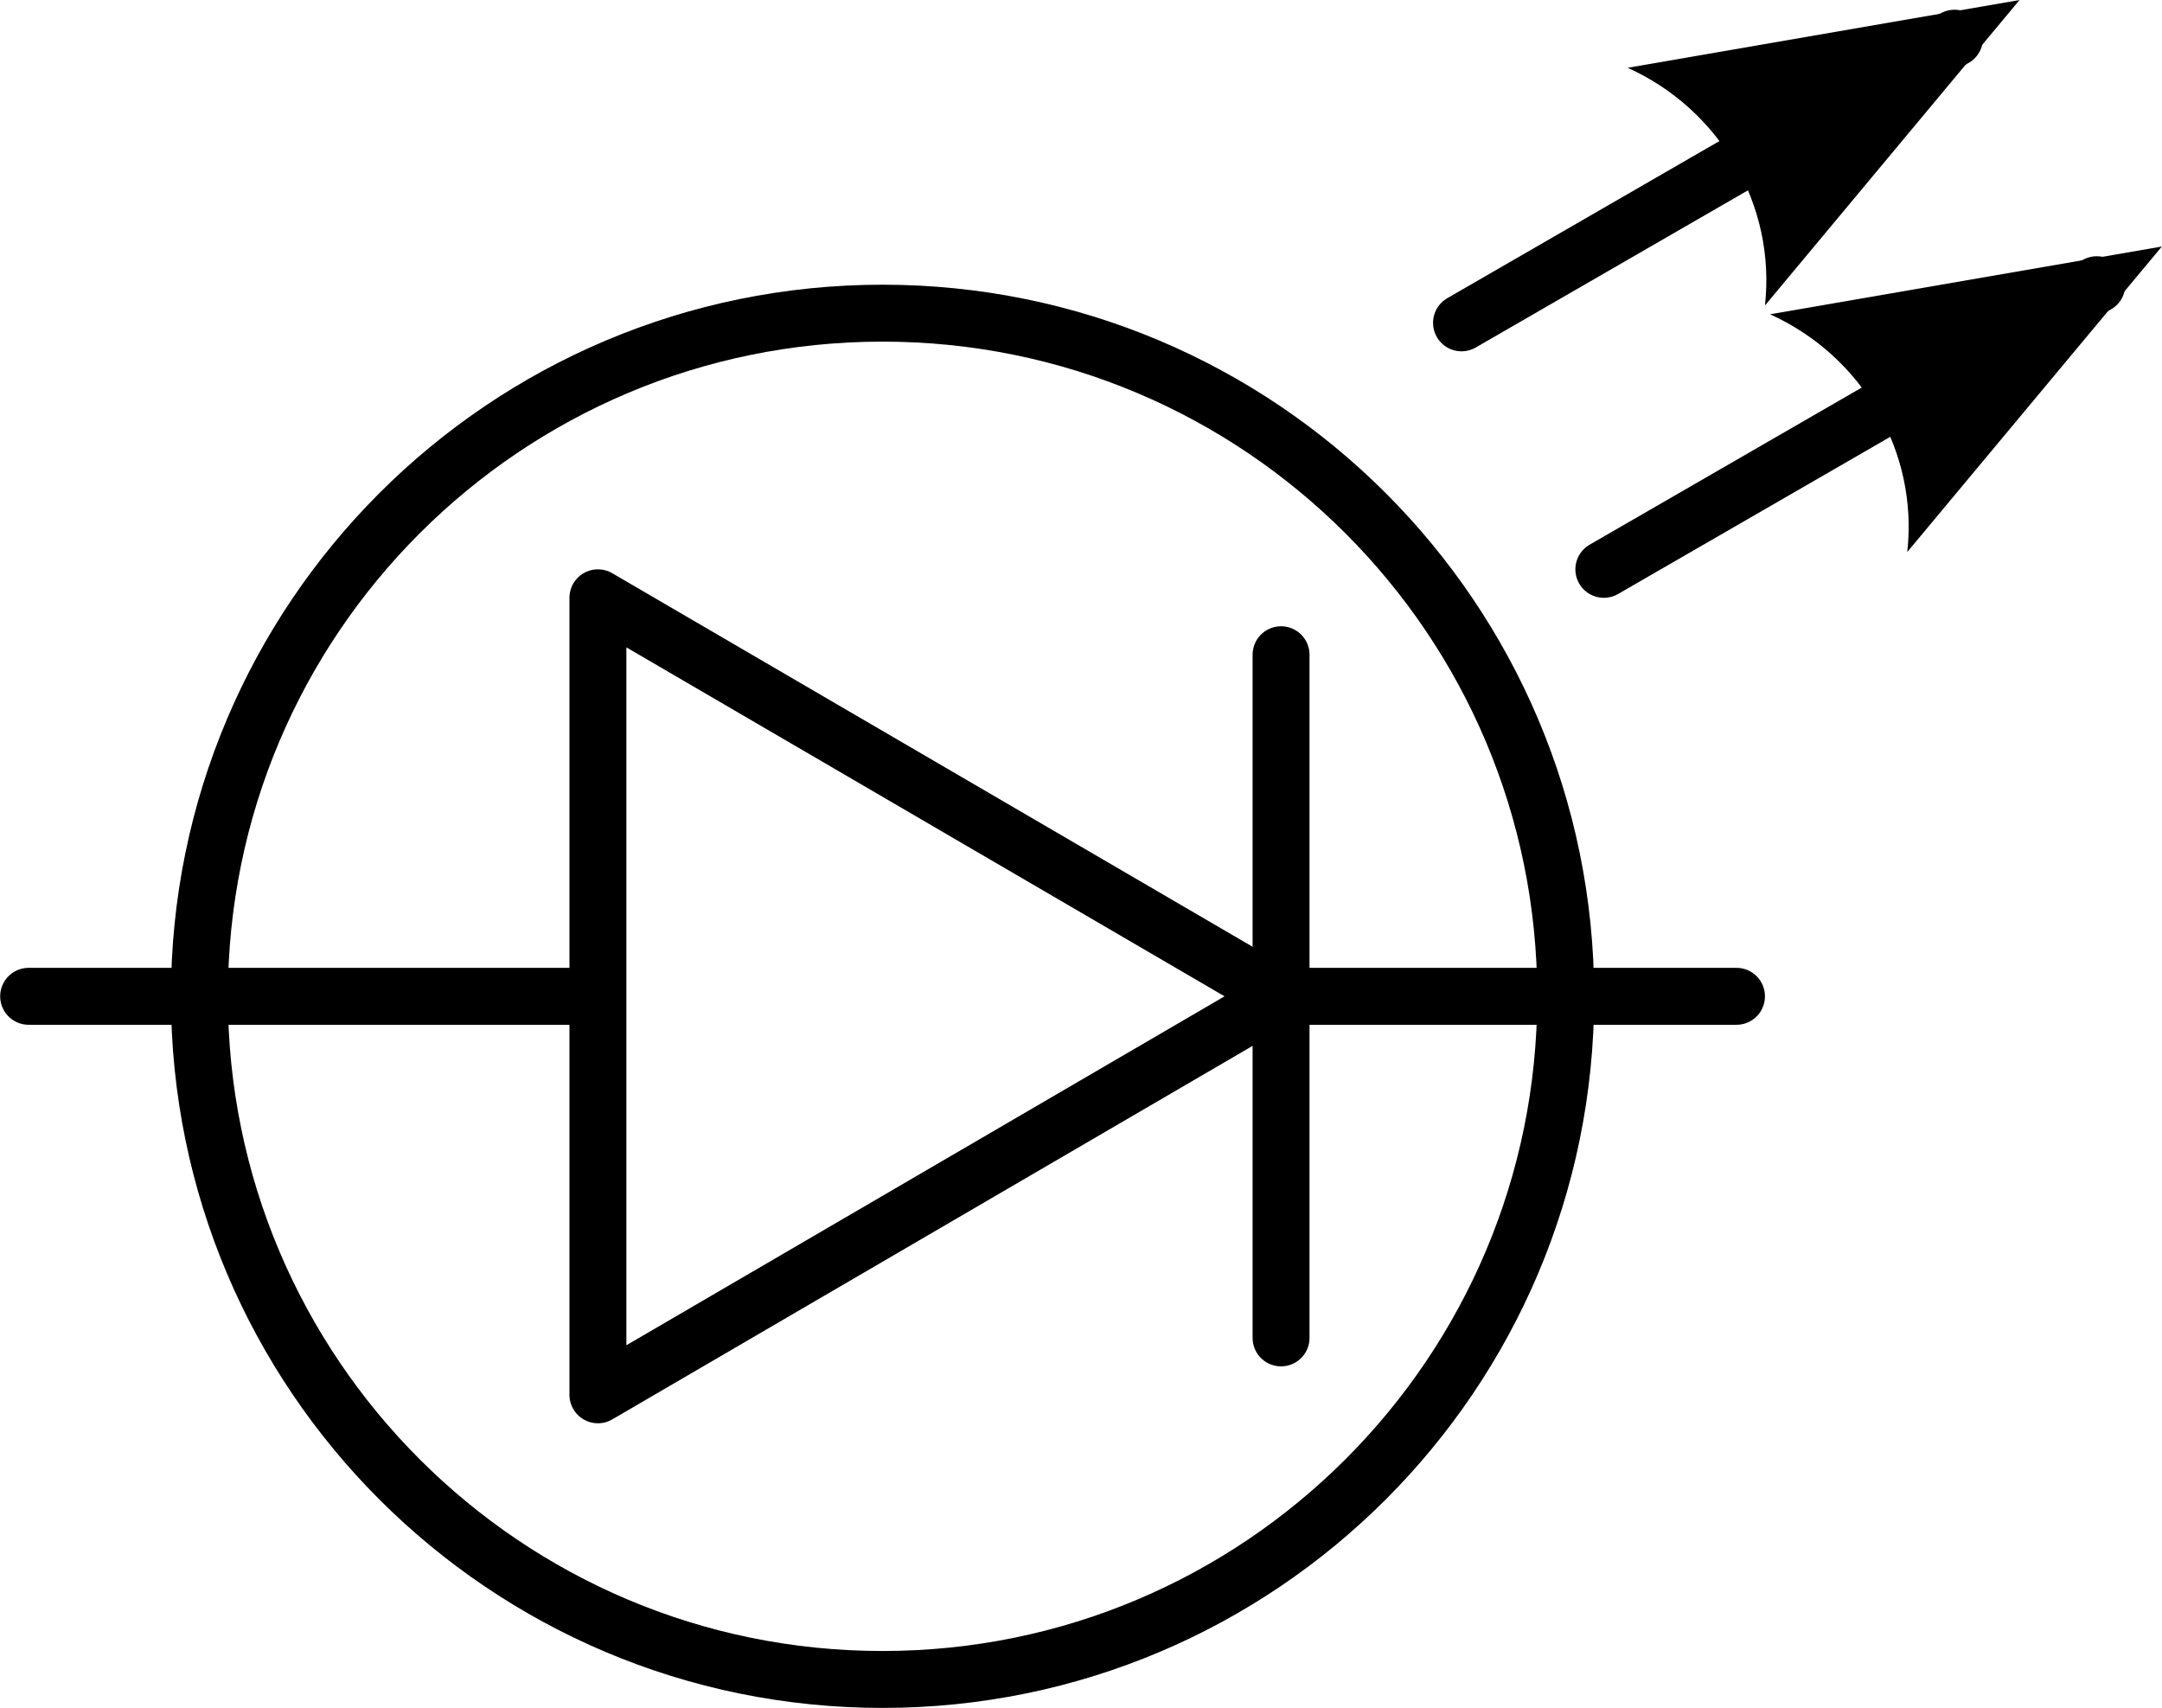
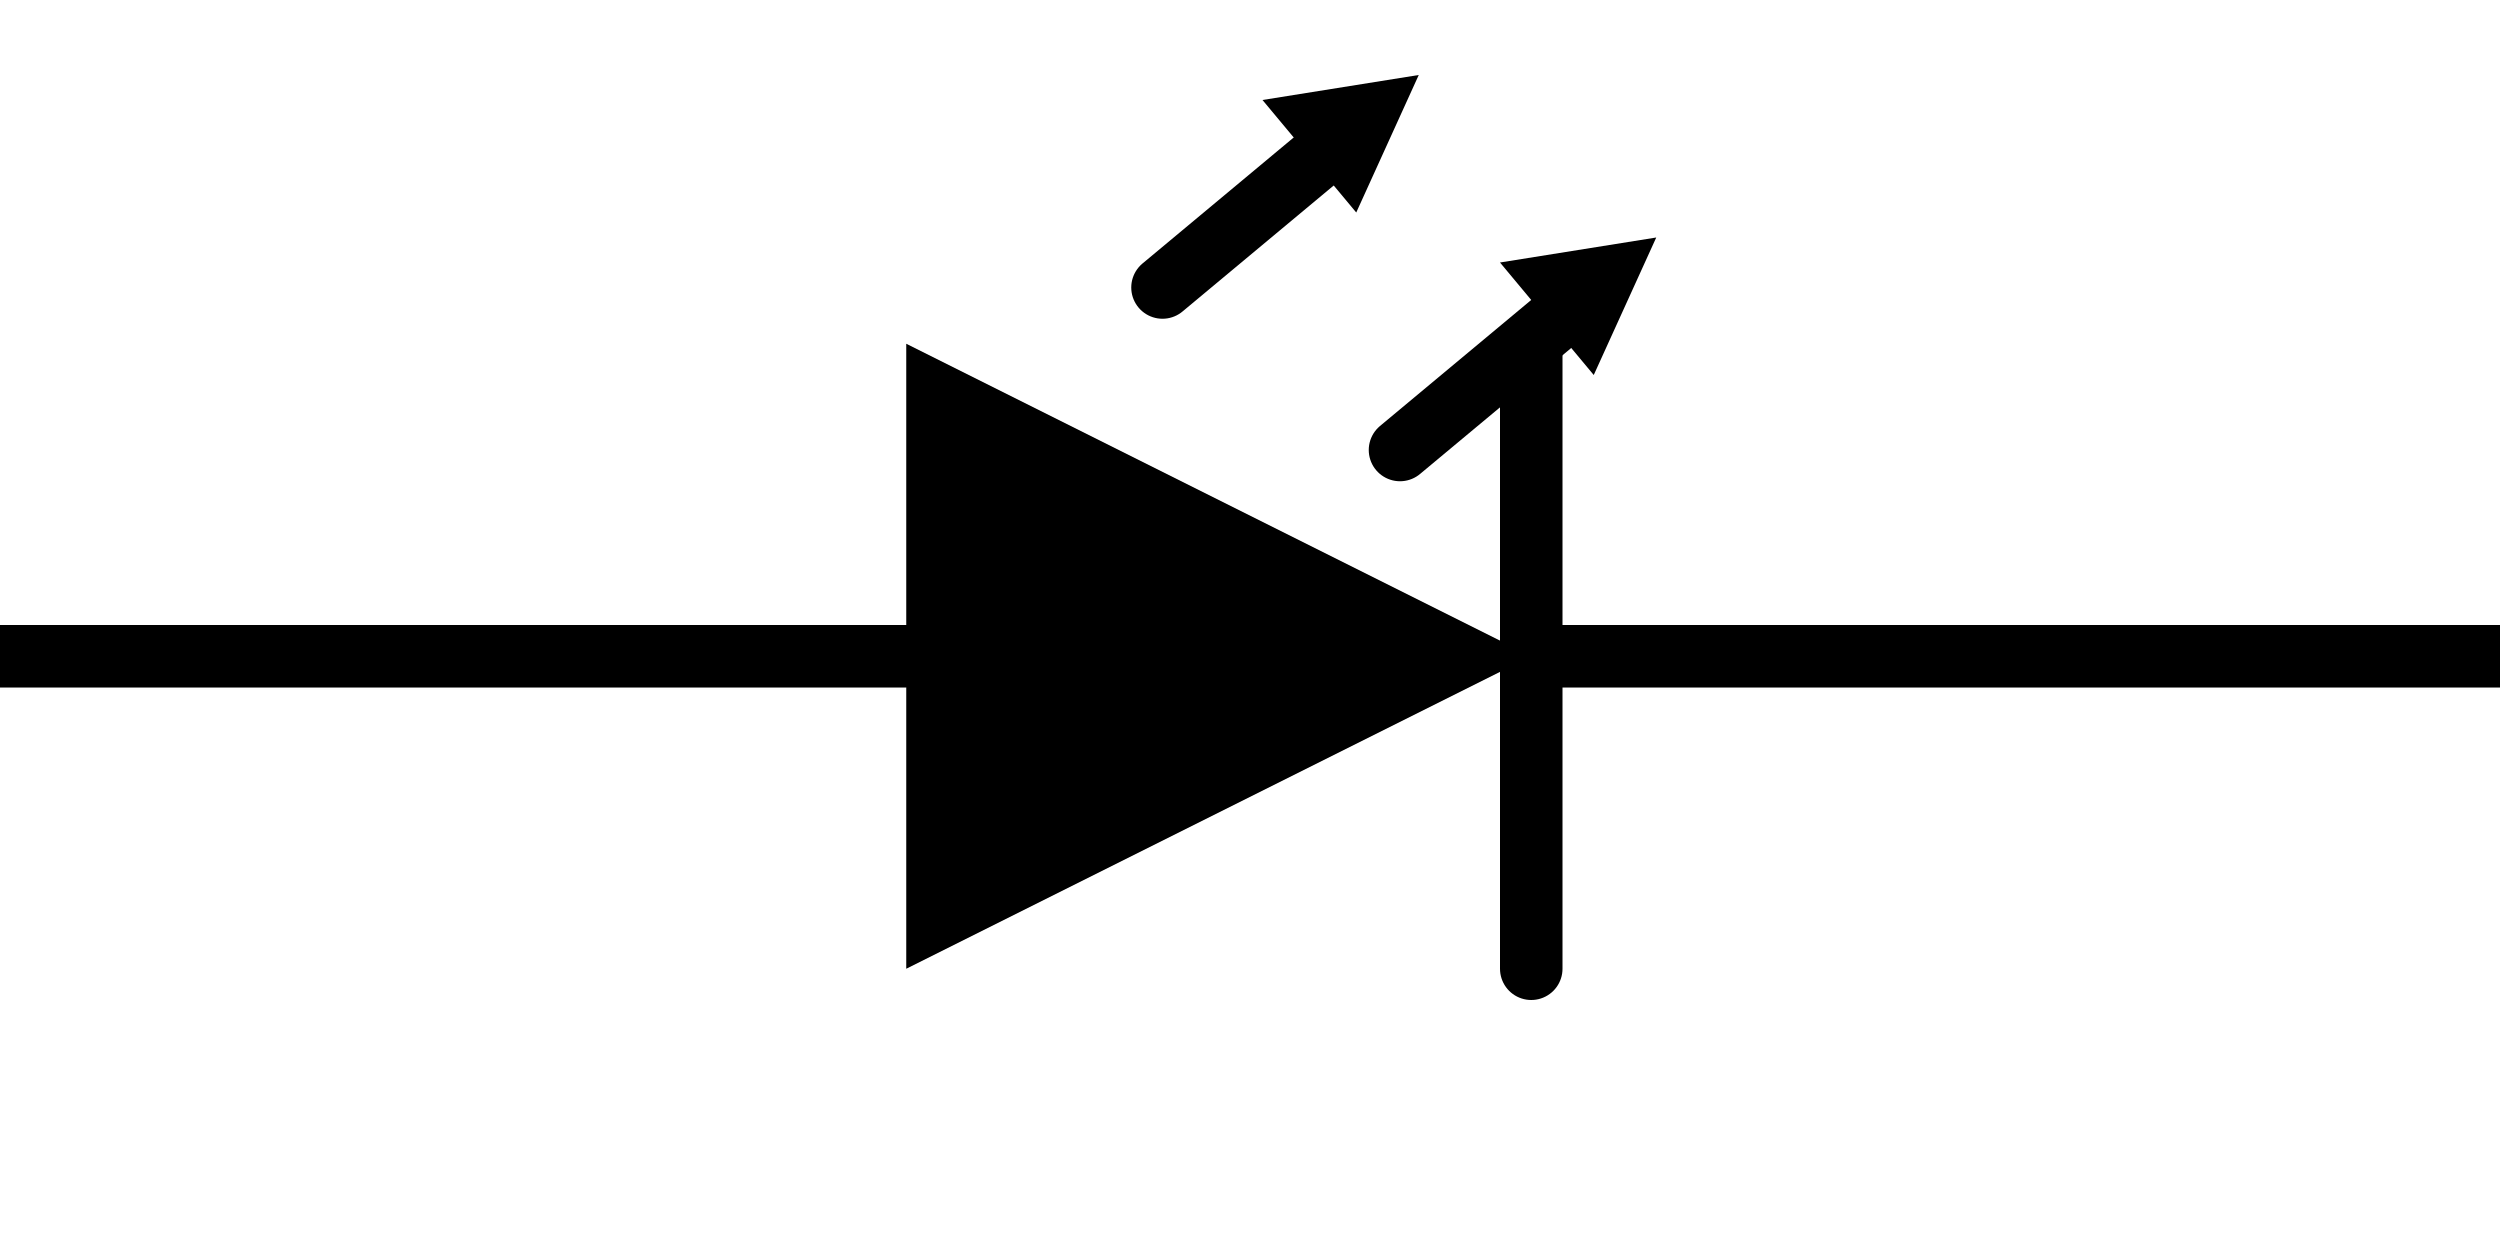
- <svg xmlns="http://www.w3.org/2000/svg" width="1.495in" height="1.181in" viewBox="0 0 37.972 30.001" version="1.1" id="svg5">
-   <defs id="defs2">
-     <marker style="overflow:visible" id="marker120824" refX="0" refY="0" orient="auto">
-       <path transform="scale(-0.6)" d="M 8.719,4.034 -2.207,0.016 8.719,-4.002 c -1.745,2.372 -1.735,5.617 -6e-7,8.035 z" style="fill:context-stroke;fill-rule:evenodd;stroke-width:0.625;stroke-linejoin:round" id="path120590" />
-     </marker>
-     <marker style="overflow:visible" id="Arrow2Mend-0" refX="0" refY="0" orient="auto">
-       <path transform="scale(-0.6)" d="M 8.719,4.034 -2.207,0.016 8.719,-4.002 c -1.745,2.372 -1.735,5.617 -6e-7,8.035 z" style="fill:context-stroke;fill-rule:evenodd;stroke-width:0.625;stroke-linejoin:round" id="path1392-9" />
-     </marker>
-   </defs>
-   <g id="layer1" transform="translate(145.4392,-19.37908)" style="display:inline">
-     <path style="fill:none;stroke:#000000;stroke-width:1;stroke-linecap:round;stroke-linejoin:round;stroke-miterlimit:4;stroke-dasharray:none;stroke-opacity:1;marker-end:url(#Arrow2Mend-0)" d="m -119.769,25.05 8.66,-5" id="path20107" />
-     <path style="fill:none;stroke:#000000;stroke-width:1;stroke-linecap:round;stroke-linejoin:round;stroke-miterlimit:4;stroke-dasharray:none;stroke-opacity:1;marker-end:url(#marker120824)" d="m -117.269,29.38 8.66,-5" id="path20109" />
-     <path style="fill:none;stroke:#000000;stroke-width:1;stroke-linecap:round;stroke-linejoin:round;stroke-miterlimit:4;stroke-dasharray:none;stroke-opacity:1" d="m -144.939,36.88 h 10 v -7 l 12,7 -12,7 v -7" id="path20115" />
-     <path style="fill:none;stroke:#000000;stroke-width:1;stroke-linecap:round;stroke-linejoin:round;stroke-miterlimit:4;stroke-dasharray:none;stroke-opacity:1" d="m -122.939,30.88 v 12" id="path20117" />
-     <path style="fill:none;stroke:#000000;stroke-width:1;stroke-linecap:round;stroke-linejoin:round;stroke-miterlimit:4;stroke-dasharray:none;stroke-opacity:1" d="m -122.939,36.88 h 8" id="path20119" />
-     <circle style="fill:none;fill-opacity:1;stroke:#000000;stroke-width:1;stroke-linecap:round;stroke-linejoin:round;stroke-miterlimit:4;stroke-dasharray:none;stroke-opacity:1" id="circle20121" cx="-129.939" cy="36.88" r="12" />
-   </g>
+ <svg xmlns="http://www.w3.org/2000/svg" viewBox="0 0 40 20">
+   <path d="M 0,10.5 H 14.5" fill="none" stroke="#000000" stroke-width="1" stroke-linecap="round" />
+   <path d="M 14.5,5.5 L 24.5,10.5 L 14.5,15.5 Z" fill="#000000" stroke="none" />
+   <path d="M 24.5,5.5 V 15.5" fill="none" stroke="#000000" stroke-width="1" stroke-linecap="round" />
+   <path d="M 24.5,10.5 H 40" fill="none" stroke="#000000" stroke-width="1" stroke-linecap="round" />
+   <path d="M 18.6,4.6 L 21.6,2.1" fill="none" stroke="#000000" stroke-width="1" stroke-linecap="round" />
+   <path d="M 22.7,1.2 L 20.2,1.6 L 21.7,3.4 Z" fill="#000000" stroke="none" />
+   <path d="M 22.4,7.2 L 25.4,4.7" fill="none" stroke="#000000" stroke-width="1" stroke-linecap="round" />
+   <path d="M 26.5,3.8 L 24.0,4.2 L 25.5,6.0 Z" fill="#000000" stroke="none" />
</svg>
